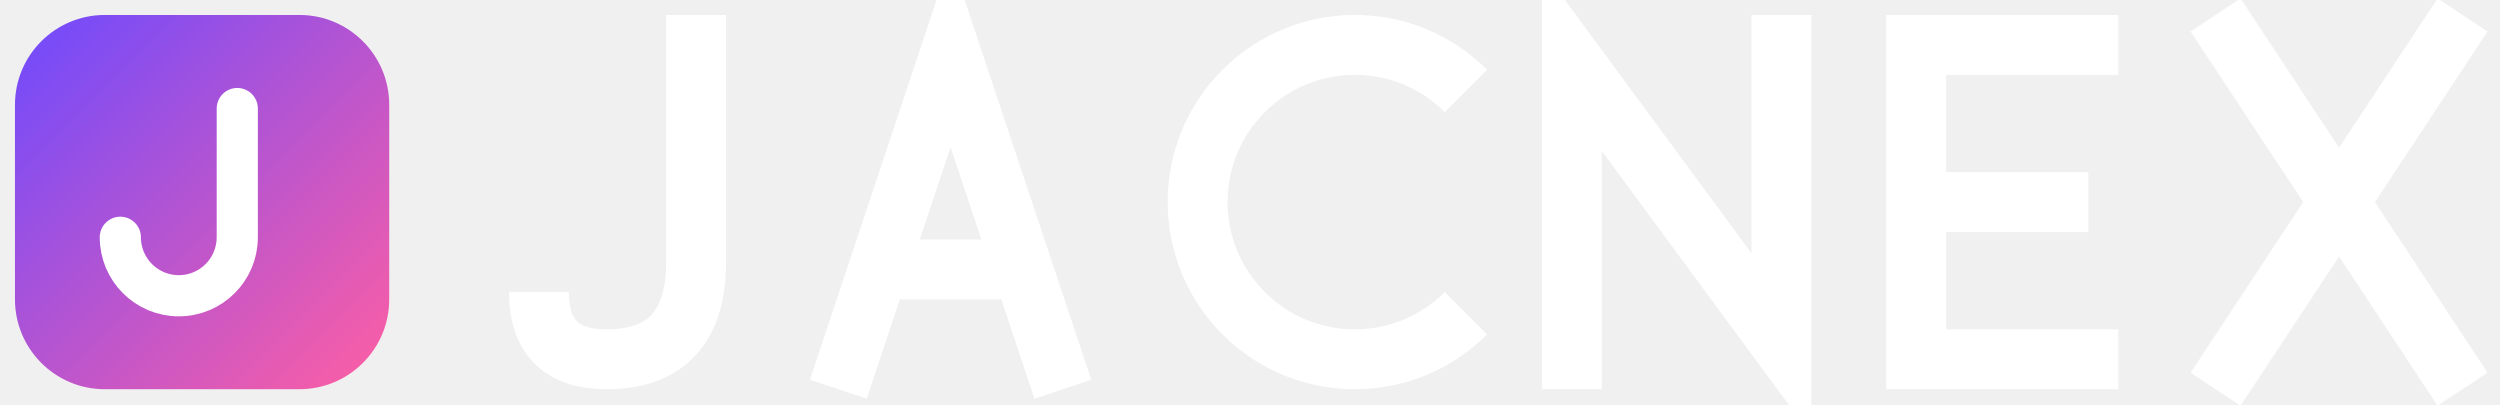
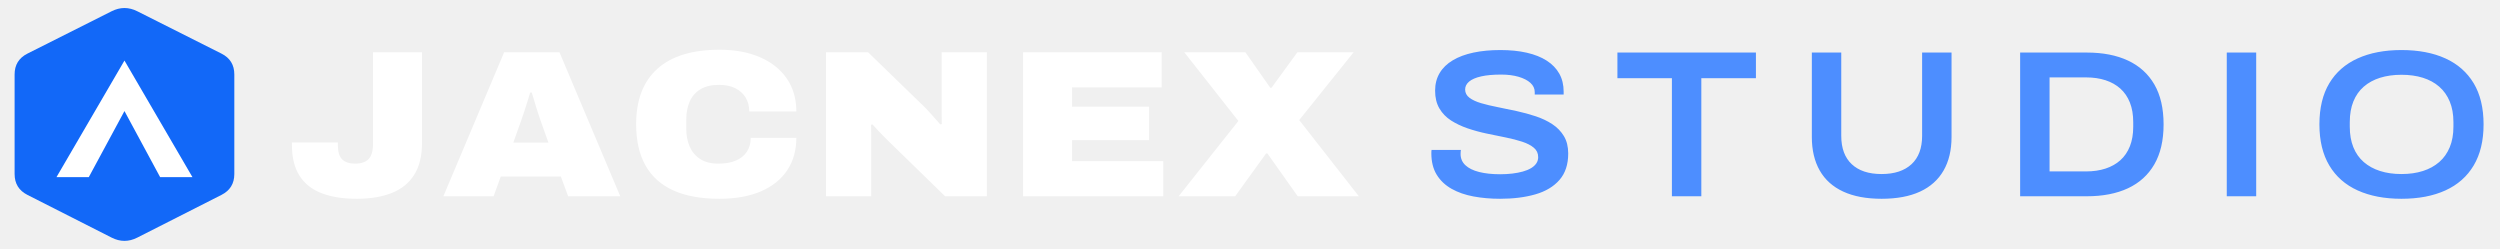
- <svg xmlns="http://www.w3.org/2000/svg" viewBox="-4 -4 668 108">
-   <defs>
-     <linearGradient id="g" x1="0" y1="0" x2="1" y2="1">
-       <stop offset="0" stop-color="#6d4aff" />
-       <stop offset="1" stop-color="#ff5fa2" />
-     </linearGradient>
-   </defs>
-   <g transform="translate(0 0)">
-     <rect width="100" height="100" rx="24" fill="url(#g)" />
-     <path d="M59.4 25v34.4a15.6 15.6 0 0 1-31.25 0" fill="none" stroke="#fff" stroke-width="11" stroke-linecap="round" />
+ <svg xmlns="http://www.w3.org/2000/svg" viewBox="-2 -2 1044.5 104">
+   <g transform="translate(0 0) scale(1.0)">
+     <path d="M44.64 2.70Q50.00 0.00 55.36 2.70L90.54 20.40Q95.90 23.10 95.90 29.10L95.90 70.70Q95.90 76.70 90.55 79.42L55.35 97.28Q50.00 100.00 44.65 97.28L9.45 79.42Q4.10 76.70 4.10 70.70L4.10 29.10Q4.10 23.10 9.46 20.40Z" fill="#1268F8" />
+     <path d="M50 23.3L78.4 72H64.9L50 44.4L35.1 72H21.6Z" fill="#fff" />
  </g>
-   <path d="M182 0V66Q182 92 158 92Q140 92 140 74 M220 100L250 10L280 100M231 68H269 M387.7 20.3A42 42 0 1 0 387.7 79.7 M416 100V12L472 88V0 M562 8H508V92H562M508 50H554 M588 0L654 100M654 0L588 100" fill="none" stroke="#ffffff" stroke-width="16" stroke-linejoin="miter" stroke-miterlimit="10" />
+   <path d="M147.038 81.05Q138.456 81.05 132.396 78.734Q126.337 76.417 123.153 71.437Q119.97 66.457 119.97 58.592V57.511H139.166V58.673Q139.166 62.871 140.992 64.619Q142.819 66.366 146.342 66.366Q150.158 66.366 152.006 64.451Q153.853 62.535 153.853 57.917V19.825H174.316V57.669Q174.316 65.869 171.048 71.039Q167.781 76.208 161.679 78.629Q155.578 81.05 147.038 81.05Z M183.24 80.0 208.635 19.825H231.743L257.139 80.0H235.371L232.331 71.768H207.222L204.224 80.0ZM212.463 57.585H227.136L223.62 47.712Q223.312 46.83 222.874 45.49Q222.437 44.15 221.958 42.573Q221.479 40.995 221.02 39.44Q220.562 37.885 220.17 36.66H219.512Q219.079 38.192 218.447 40.162Q217.816 42.132 217.182 44.128Q216.549 46.124 215.979 47.712Z M298.571 81.05Q286.995 81.05 279.265 77.53Q271.535 74.01 267.657 67.078Q263.778 60.146 263.778 49.913Q263.778 34.729 272.638 26.752Q281.498 18.776 298.655 18.776Q308.241 18.776 315.45 21.873Q322.659 24.971 326.685 30.765Q330.712 36.559 330.712 44.577H311.04Q311.04 41.247 309.522 38.752Q308.003 36.258 305.203 34.858Q302.402 33.459 298.442 33.459Q293.617 33.459 290.579 35.334Q287.54 37.209 286.131 40.484Q284.721 43.759 284.721 47.911V51.872Q284.721 55.941 286.153 59.236Q287.586 62.532 290.539 64.449Q293.491 66.366 298.141 66.366Q302.535 66.366 305.532 65.054Q308.528 63.742 310.09 61.313Q311.652 58.883 311.652 55.598H330.712Q330.712 63.399 326.902 69.127Q323.092 74.854 315.906 77.952Q308.721 81.05 298.571 81.05Z M343.096 80.0V19.825H360.673L384.68 43.108Q385.341 43.773 386.485 45.057Q387.629 46.34 388.838 47.689Q390.046 49.038 390.83 49.962L391.477 49.871Q391.432 48.009 391.432 45.772Q391.432 43.535 391.432 41.974V19.825H410.313V80.0H392.866L368.345 56.115Q366.69 54.492 365.158 52.86Q363.626 51.228 362.538 50.0L361.932 50.091Q361.978 51.543 361.978 53.478Q361.978 55.412 361.978 56.913V80.0Z M425.437 80.0V19.825H483.355V34.508H445.9V42.566H478.086V56.553H445.9V65.317H484.009V80.0Z M490.435 80.0 515.393 48.541 492.786 19.825H518.322L528.719 34.673H529.237L540.058 19.825H563.551L540.814 48.167L565.73 80.0H540.191L527.53 62.122H526.97L514.057 80.0Z" fill="#FFFFFF" />
+   <path d="M624.729 81.05Q618.862 81.05 613.642 80.082Q608.422 79.115 604.462 76.881Q600.501 74.647 598.259 71.003Q596.016 67.36 596.016 62.007Q596.016 61.65 596.039 61.251Q596.062 60.852 596.104 60.632H608.359Q608.317 60.891 608.273 61.372Q608.23 61.853 608.23 62.329Q608.23 65.131 610.227 67.019Q612.225 68.906 615.961 69.852Q619.698 70.799 624.739 70.799Q627.458 70.799 629.856 70.512Q632.254 70.225 634.229 69.674Q636.204 69.123 637.652 68.268Q639.101 67.412 639.876 66.254Q640.65 65.096 640.65 63.658Q640.65 61.248 638.845 59.733Q637.04 58.218 633.974 57.207Q630.907 56.196 627.057 55.424Q623.207 54.653 619.119 53.796Q615.031 52.939 611.181 51.625Q607.331 50.311 604.264 48.345Q601.198 46.379 599.392 43.323Q597.587 40.267 597.587 35.904Q597.587 31.706 599.485 28.515Q601.383 25.325 604.978 23.185Q608.573 21.046 613.596 19.977Q618.62 18.908 624.872 18.908Q630.984 18.908 635.877 20.019Q640.769 21.13 644.215 23.336Q647.662 25.542 649.477 28.78Q651.293 32.017 651.293 36.272V37.489H639.213V36.489Q639.213 34.246 637.409 32.623Q635.606 30.999 632.452 30.079Q629.298 29.159 625.204 29.159Q620.135 29.159 616.791 29.924Q613.446 30.688 611.791 32.089Q610.136 33.49 610.136 35.38Q610.136 37.482 611.942 38.843Q613.747 40.204 616.813 41.107Q619.88 42.009 623.73 42.758Q627.58 43.507 631.668 44.408Q635.756 45.308 639.606 46.578Q643.456 47.848 646.523 49.858Q649.589 51.868 651.394 54.86Q653.2 57.851 653.2 62.126Q653.2 68.987 649.563 73.16Q645.926 77.334 639.505 79.192Q633.083 81.05 624.729 81.05Z M696.521 80.0V30.678H673.756V19.958H731.625V30.678H708.815V80.0Z M784.123 81.05Q774.614 81.05 768.111 78.051Q761.607 75.053 758.296 69.261Q754.984 63.469 754.984 55.223V19.958H767.278V54.748Q767.278 62.497 771.663 66.606Q776.049 70.715 784.123 70.715Q792.198 70.715 796.629 66.606Q801.06 62.497 801.06 54.748V19.958H813.354V55.223Q813.354 63.469 810.019 69.261Q806.685 75.053 800.203 78.051Q793.72 81.05 784.123 81.05Z M842.013 80.0V19.958H869.886Q879.905 19.958 887.07 23.299Q894.235 26.64 898.091 33.286Q901.946 39.931 901.946 50.0Q901.946 59.981 898.091 66.65Q894.235 73.318 887.07 76.659Q879.905 80.0 869.886 80.0ZM854.307 69.62H869.55Q874.042 69.62 877.677 68.437Q881.312 67.255 883.897 64.934Q886.483 62.612 887.871 59.108Q889.26 55.605 889.26 50.962V49.041Q889.26 44.353 887.871 40.85Q886.483 37.346 883.897 35.024Q881.312 32.703 877.677 31.521Q874.042 30.338 869.55 30.338H854.307Z M928.345 80.0V19.958H940.639V80.0Z M1001.328 81.05Q990.746 81.05 983.032 77.556Q975.319 74.063 971.185 67.132Q967.052 60.202 967.052 49.978Q967.052 39.669 971.185 32.782Q975.319 25.895 983.032 22.402Q990.746 18.908 1001.328 18.908Q1012.008 18.908 1019.689 22.402Q1027.37 25.895 1031.503 32.782Q1035.637 39.669 1035.637 49.978Q1035.637 60.202 1031.503 67.132Q1027.37 74.063 1019.689 77.556Q1012.008 81.05 1001.328 81.05ZM1001.344 70.715Q1006.312 70.715 1010.292 69.445Q1014.271 68.175 1017.116 65.7Q1019.96 63.225 1021.499 59.521Q1023.039 55.818 1023.039 50.966V48.999Q1023.039 44.11 1021.499 40.401Q1019.96 36.692 1017.116 34.216Q1014.271 31.741 1010.292 30.492Q1006.312 29.243 1001.344 29.243Q996.376 29.243 992.397 30.492Q988.417 31.741 985.573 34.216Q982.729 36.692 981.233 40.401Q979.738 44.11 979.738 48.999V50.966Q979.738 55.818 981.233 59.521Q982.729 63.225 985.573 65.7Q988.417 68.175 992.397 69.445Q996.376 70.715 1001.344 70.715Z" fill="#4D8EFF" />
</svg>
